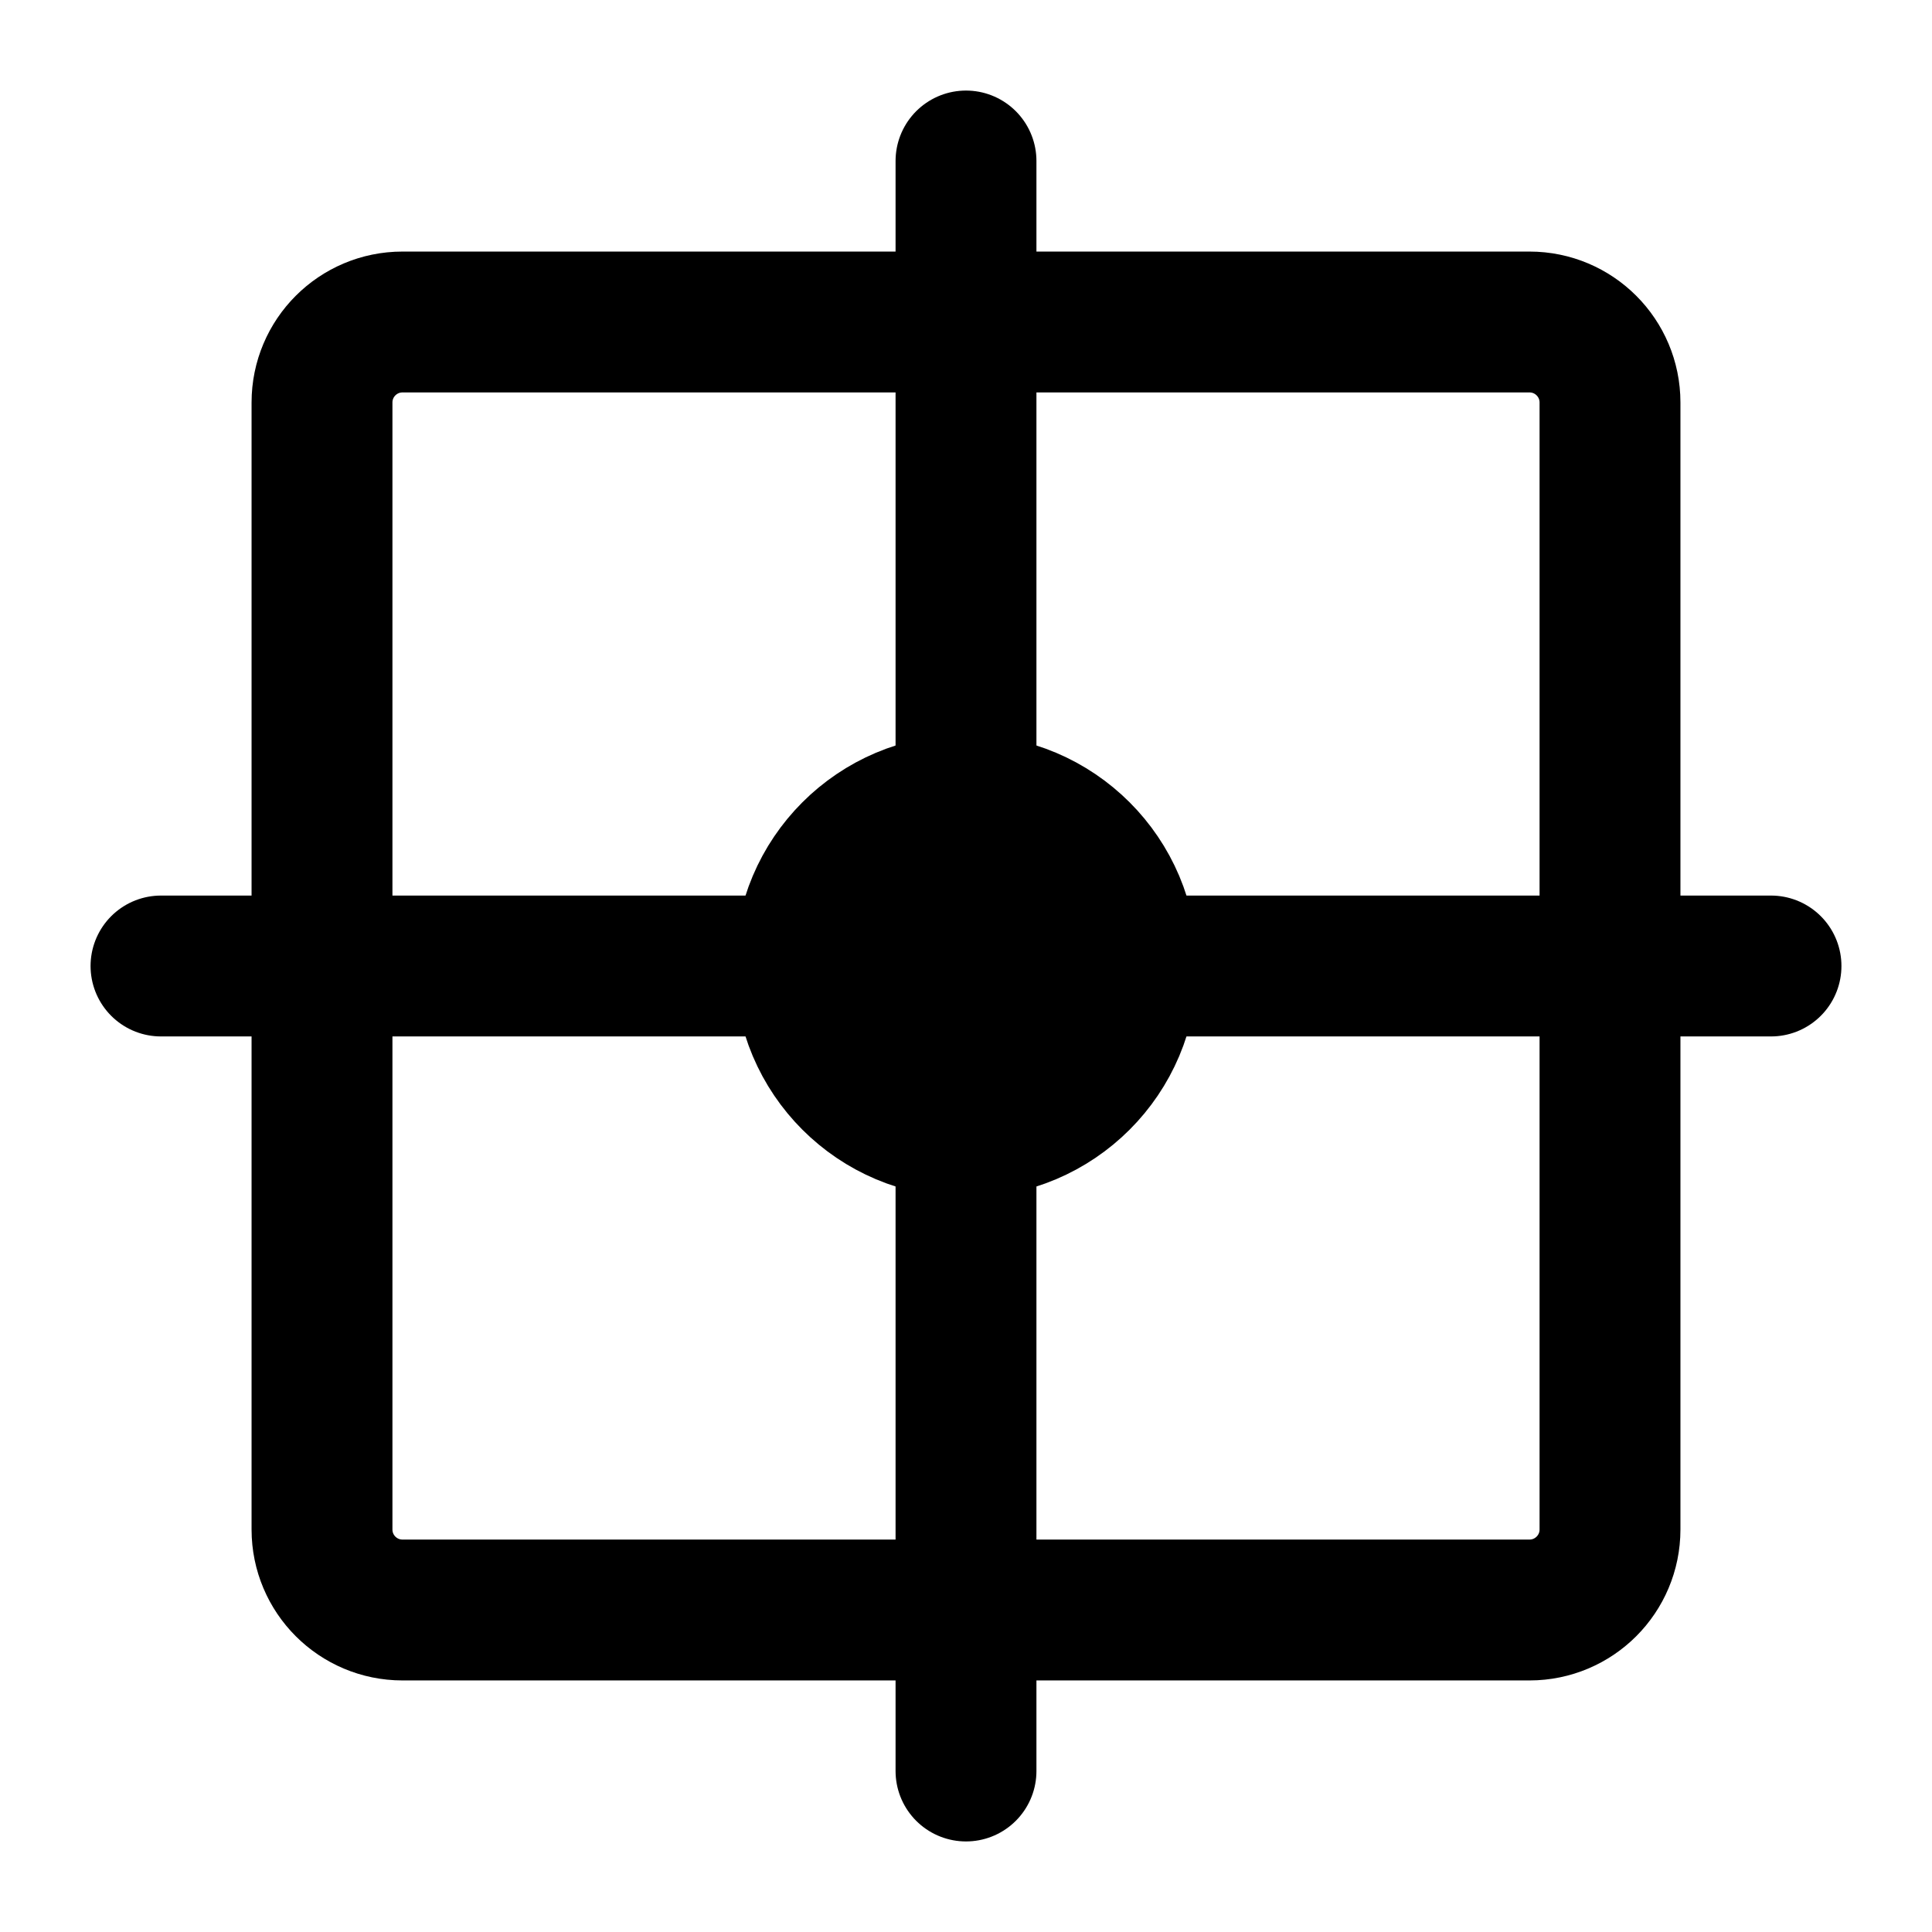
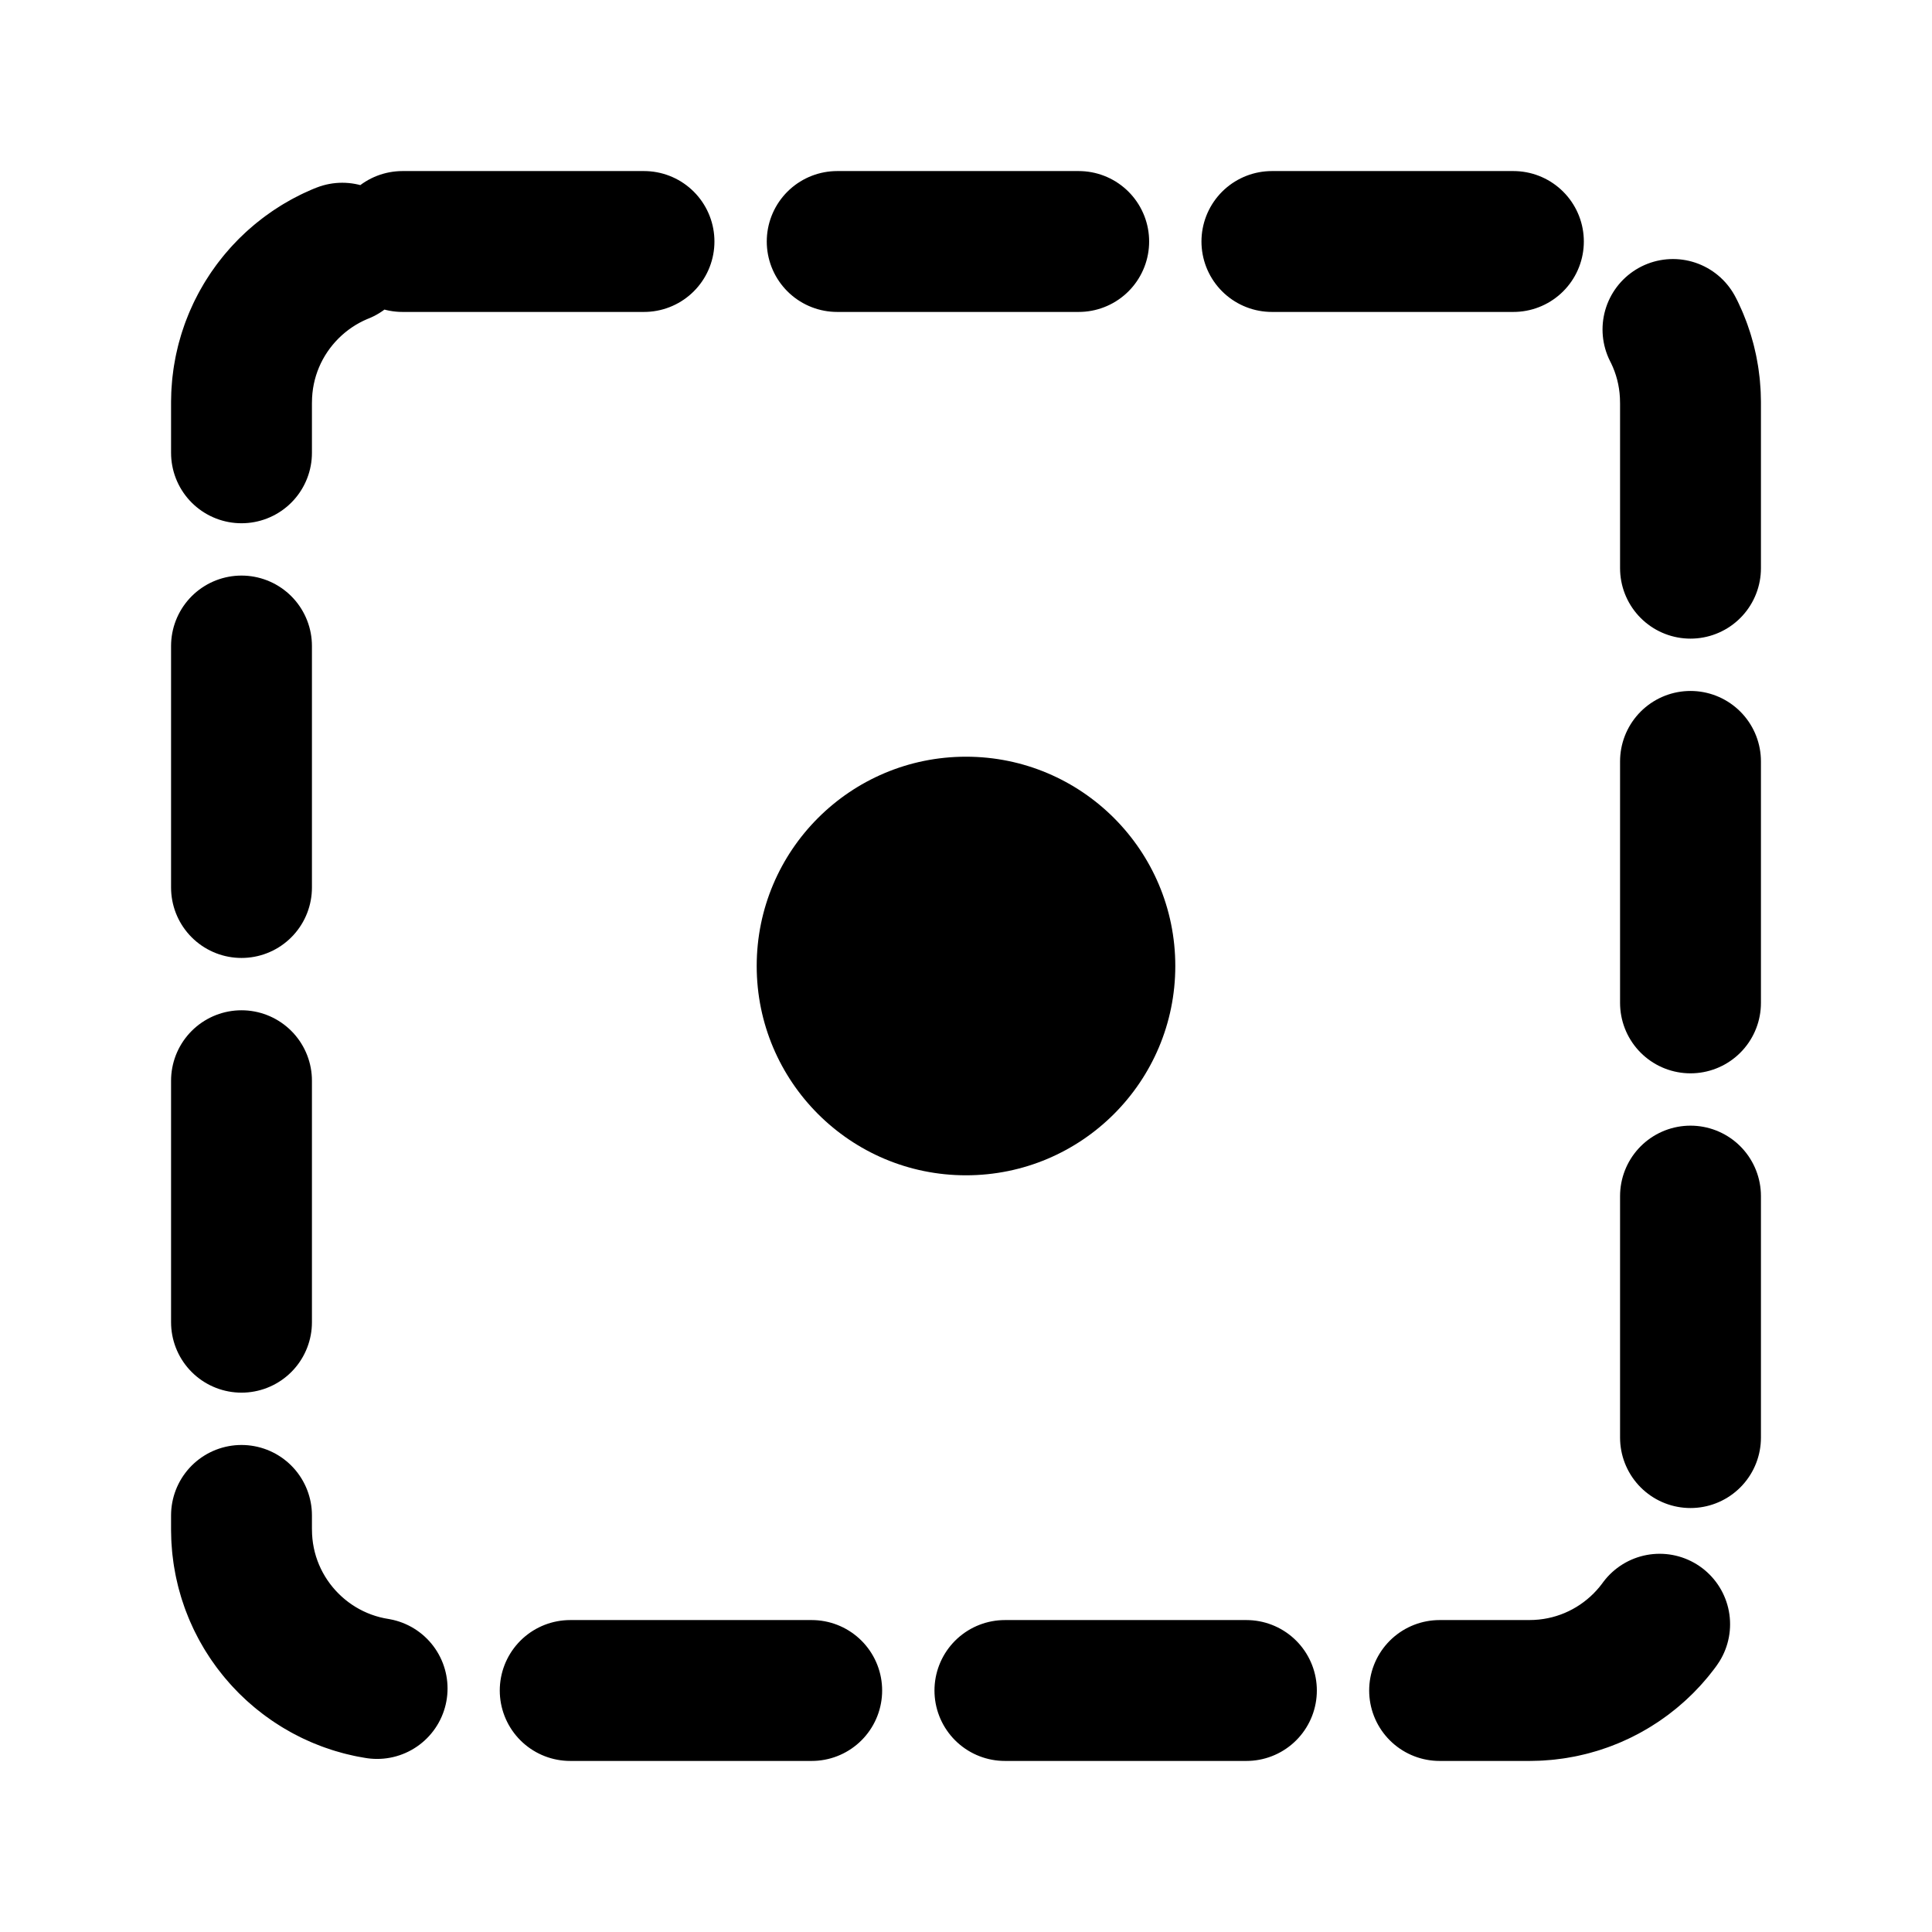
<svg xmlns="http://www.w3.org/2000/svg" viewBox="0 0 24 24" width="24" height="24" role="img" aria-label="Selection Center">
  <g fill="none" stroke="currentColor" stroke-width="1.75" stroke-linecap="round" stroke-linejoin="round">
-     <rect x="4" y="4" width="16" height="16" rx="1" />
+     <rect x="3" y="3" width="18" height="18" rx="2" stroke-dasharray="3 2.4" />
  </g>
-   <g fill="none" stroke="currentColor" stroke-width="1.75" stroke-linecap="round" stroke-linejoin="round">
-     <path d="M12 2v20M2 12h20" />
-   </g>
-   <g fill="none" stroke="currentColor" stroke-width="1.75" stroke-linecap="round" stroke-linejoin="round">
-     <circle cx="12" cy="12" r="2" />
+   <g fill="currentColor" stroke="none">
+     <circle cx="12" cy="12" r="2.6" />
  </g>
</svg>
